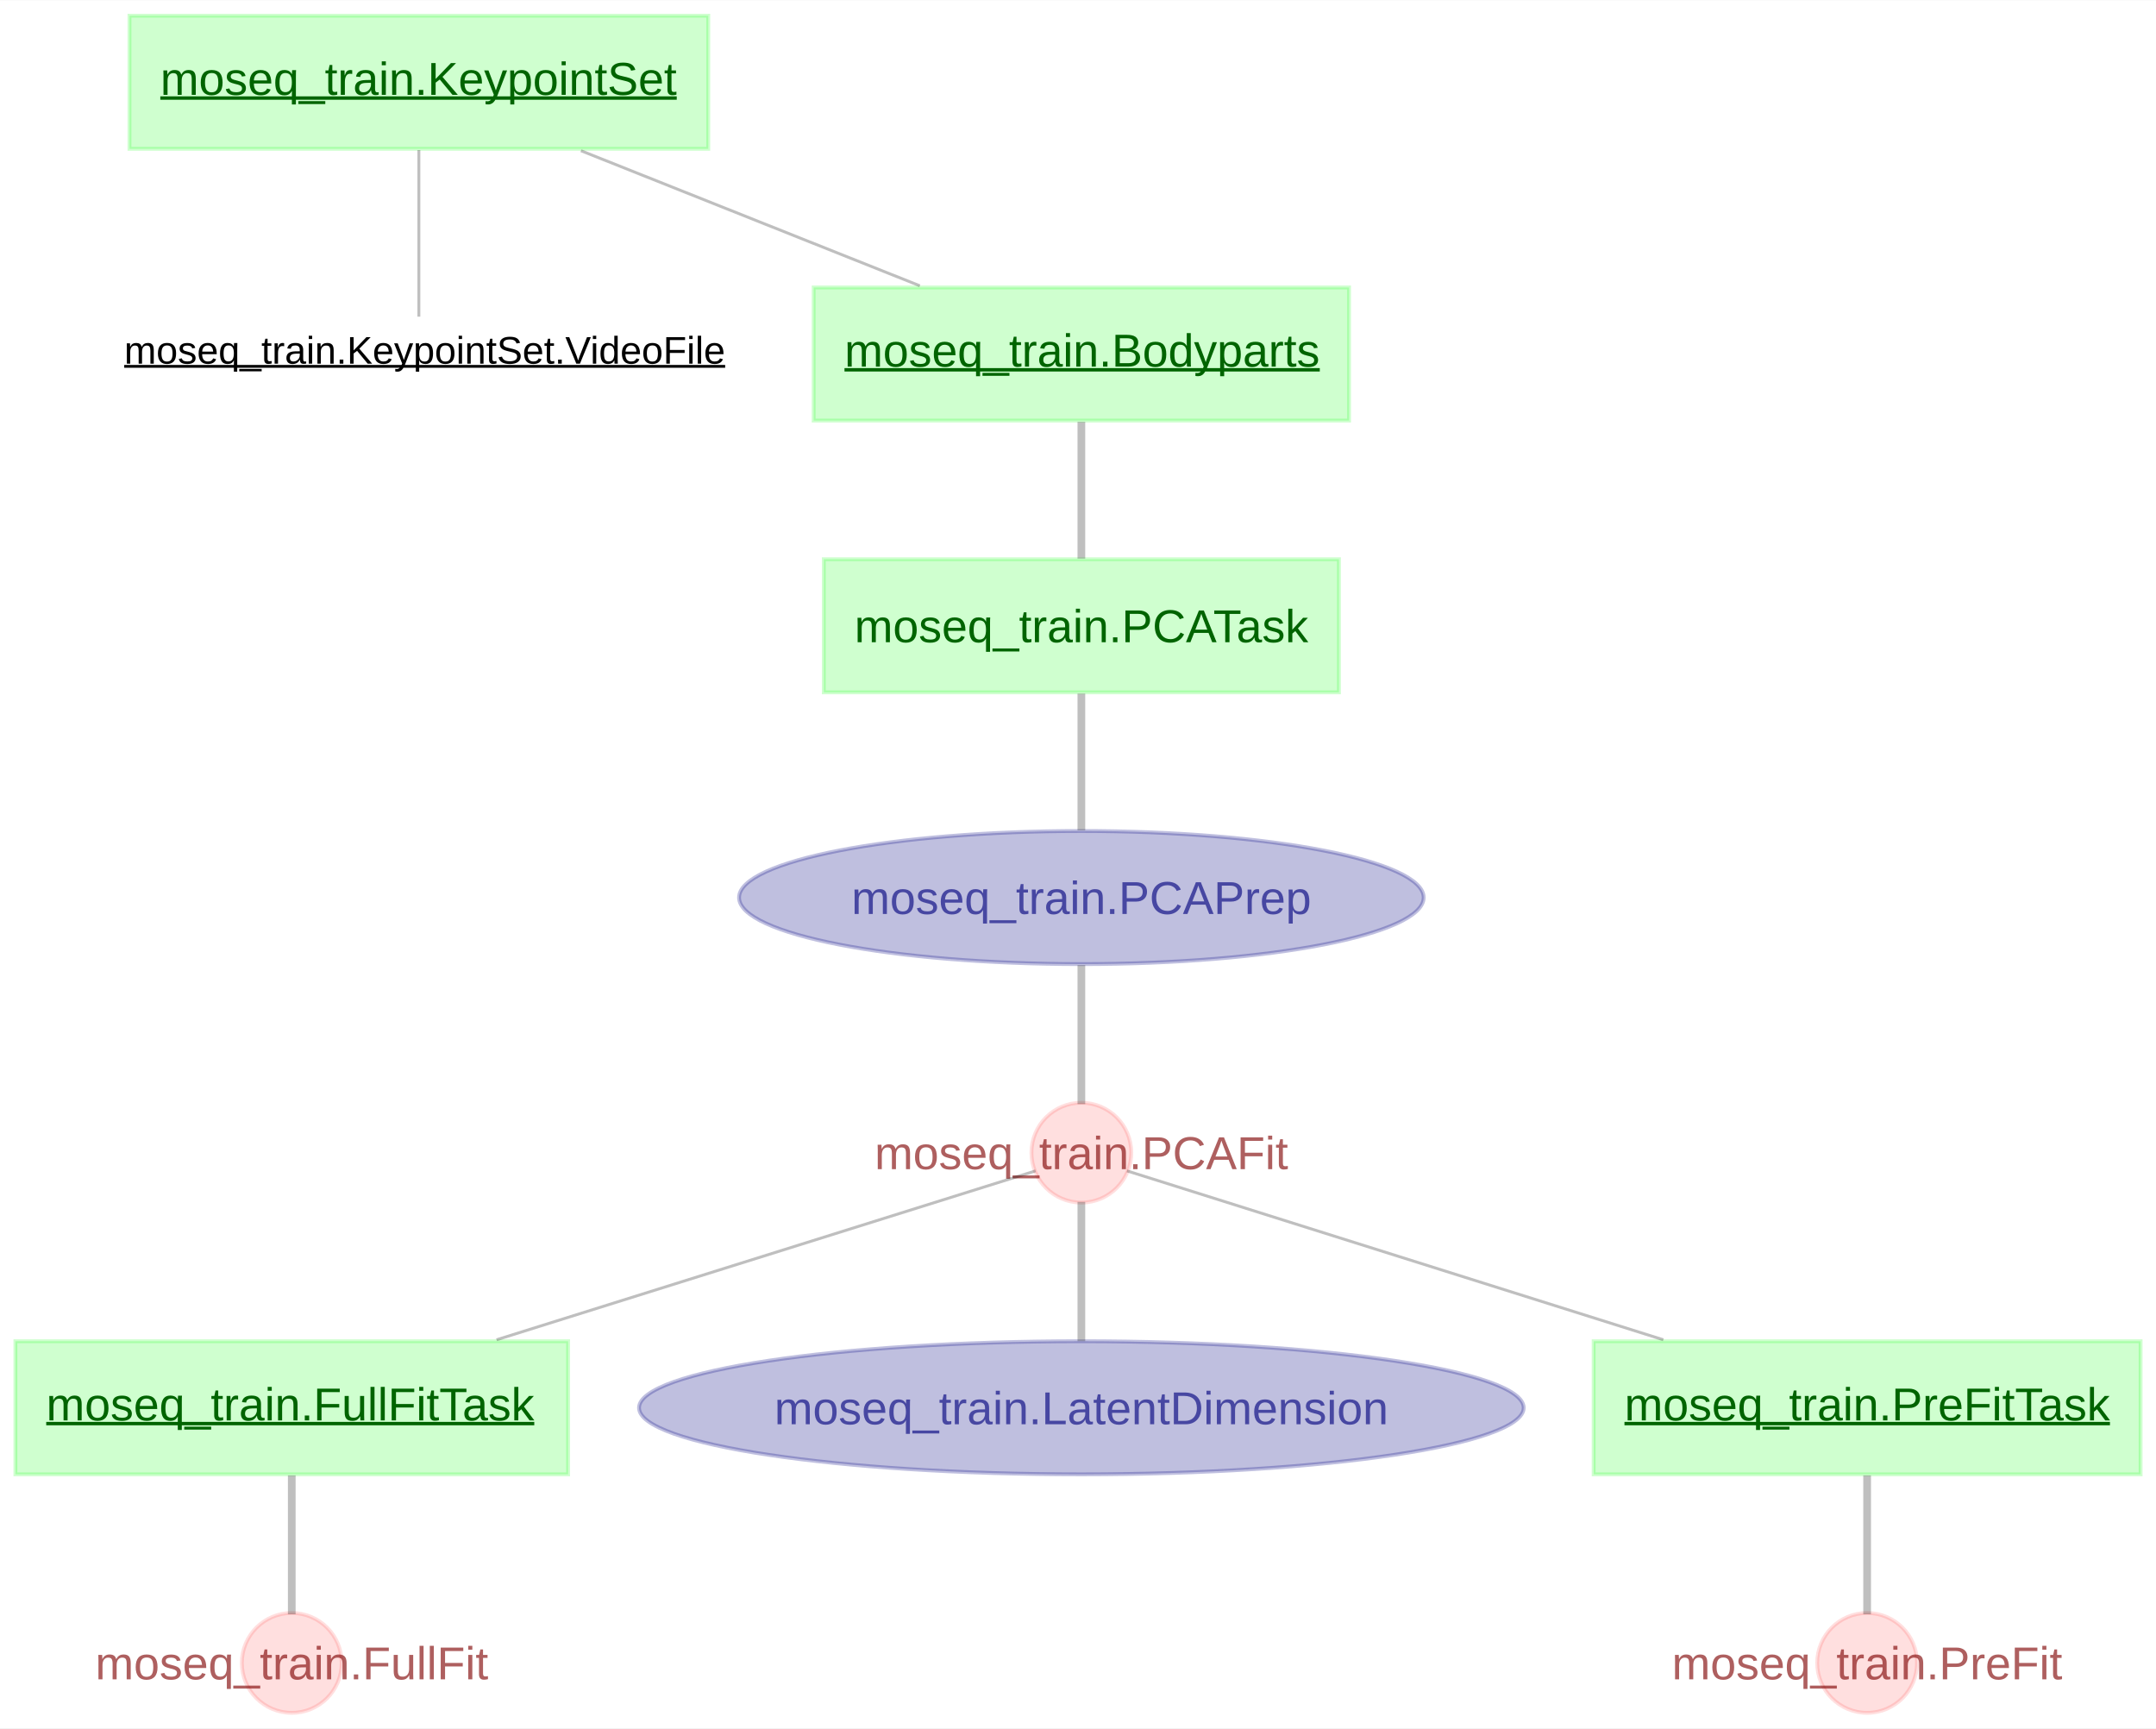
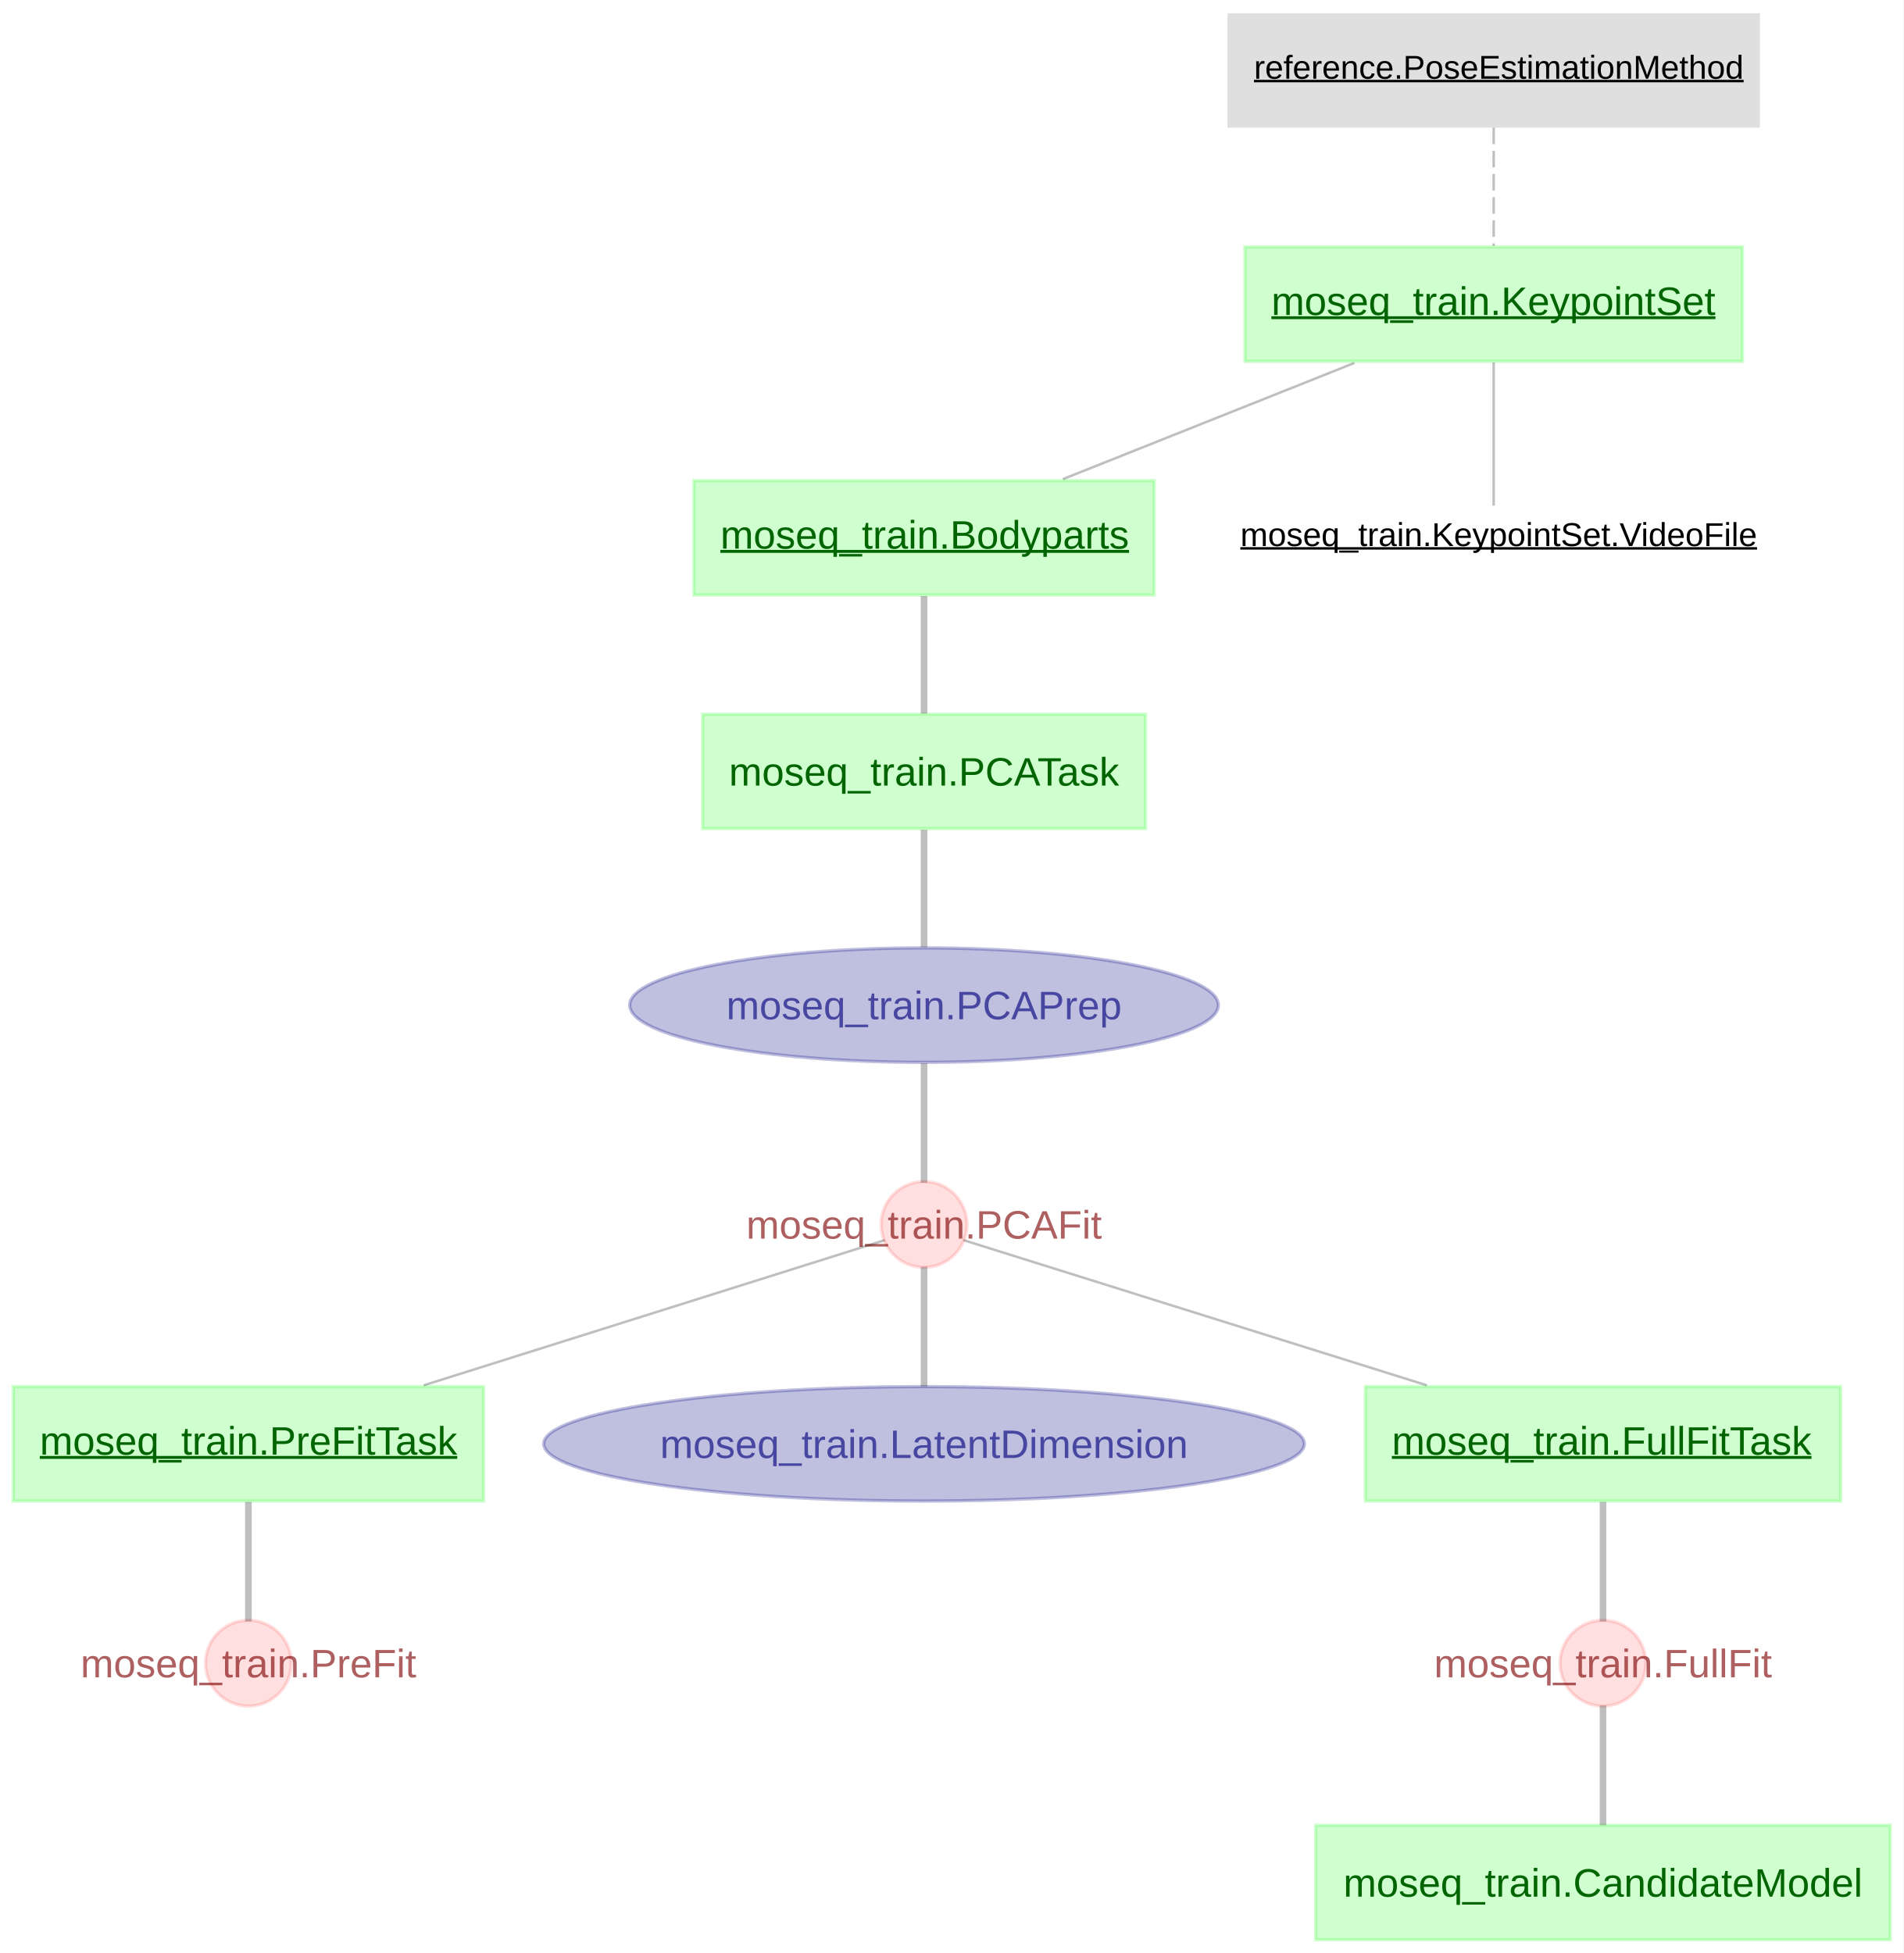
- <svg xmlns="http://www.w3.org/2000/svg" xmlns:xlink="http://www.w3.org/1999/xlink" width="560pt" height="449pt" viewBox="0.00 0.00 559.75 448.64">
-   <g id="graph0" class="graph" transform="scale(1 1) rotate(0) translate(4 444.64)">
-     <polygon fill="white" stroke="none" points="-4,4 -4,-444.64 555.75,-444.64 555.75,4 -4,4" />
+ <svg xmlns="http://www.w3.org/2000/svg" xmlns:xlink="http://www.w3.org/1999/xlink" width="575pt" height="590pt" viewBox="0.00 0.00 574.75 589.76">
+   <g id="graph0" class="graph" transform="scale(1 1) rotate(0) translate(4 585.76)">
+     <polygon fill="white" stroke="none" points="-4,4 -4,-585.76 570.75,-585.76 570.75,4 -4,4" />
    <g id="node1" class="node">
      <g id="a_node1">
-         <a xlink:title="kpset_id              ------------------------------ → moseq_infer.PoseEstimationMethod kpset_dir             kpset_desc=&quot;&quot;         ">
-           <polygon fill="#00ff00" fill-opacity="0.188" stroke="#00ff00" stroke-opacity="0.188" points="179.88,-440.64 29.62,-440.64 29.62,-406.08 179.88,-406.08 179.88,-440.64" />
-           <text text-anchor="start" x="37.62" y="-420.09" font-family="arial" text-decoration="underline" font-size="12.00" fill="darkgreen">moseq_train.KeypointSet</text>
+         <a xlink:title="→ moseq_train.PCAPrep ------------------------------ pca_fit_time=null     ">
+           <ellipse fill="#ff0000" fill-opacity="0.125" stroke="#ff0000" stroke-opacity="0.125" cx="275" cy="-216" rx="12.96" ry="12.96" />
+           <text text-anchor="middle" x="275" y="-211.73" font-family="arial" font-size="12.00" fill="#7f0000" fill-opacity="0.627">moseq_train.PCAFit</text>
        </a>
      </g>
    </g>
-     <g id="node2" class="node">
-       <g id="a_node2">
-         <a xlink:title="→ moseq_train.KeypointSet video_id              ------------------------------ video_path            ">
-           <polygon fill="none" stroke="none" points="189.25,-362.8 20.25,-362.8 20.25,-342.8 189.25,-342.8 189.25,-362.8" />
-           <text text-anchor="start" x="28.25" y="-350.3" font-family="arial" text-decoration="underline" font-size="10.00">moseq_train.KeypointSet.VideoFile</text>
+     <g id="node6" class="node">
+       <g id="a_node6">
+         <a xlink:title="→ moseq_train.PCAFit pre_latent_dim        pre_kappa             pre_num_iterations    ------------------------------ model_name            task_mode=&quot;load&quot;      pre_fit_desc=&quot;&quot;       ">
+           <polygon fill="#00ff00" fill-opacity="0.188" stroke="#00ff00" stroke-opacity="0.188" points="142,-167.04 0,-167.04 0,-132.48 142,-132.48 142,-167.04" />
+           <text text-anchor="start" x="8" y="-146.49" font-family="arial" text-decoration="underline" font-size="12.00" fill="darkgreen">moseq_train.PreFitTask</text>
        </a>
      </g>
    </g>
    <g id="edge1" class="edge">
-       <path fill="none" stroke="#000000" stroke-width="0.75" stroke-opacity="0.251" d="M104.75,-405.76C104.75,-392.13 104.75,-373.36 104.75,-362.51" />
+       <path fill="none" stroke="#000000" stroke-width="0.75" stroke-opacity="0.251" d="M263.15,-211.27C236.62,-202.91 171.07,-182.27 123.91,-167.42" />
    </g>
-     <g id="node11" class="node">
-       <g id="a_node11">
-         <a xlink:title="→ moseq_train.KeypointSet bodyparts_id          ------------------------------ anterior_bodyparts    posterior_bodyparts   use_bodyparts         bodyparts_desc=&quot;&quot;     ">
-           <polygon fill="#00ff00" fill-opacity="0.188" stroke="#00ff00" stroke-opacity="0.188" points="346.25,-370.08 207.25,-370.08 207.25,-335.52 346.25,-335.52 346.25,-370.08" />
-           <text text-anchor="start" x="215.25" y="-349.53" font-family="arial" text-decoration="underline" font-size="12.00" fill="darkgreen">moseq_train.Bodyparts</text>
+     <g id="node9" class="node">
+       <g id="a_node9">
+         <a xlink:title="→ moseq_train.PCAFit ------------------------------ variance_percentage   latent_dimension      latent_dim_desc       ">
+           <ellipse fill="#00007f" fill-opacity="0.251" stroke="#00007f" stroke-opacity="0.251" cx="275" cy="-149.76" rx="114.84" ry="17.28" />
+           <text text-anchor="middle" x="275" y="-145.49" font-family="arial" font-size="12.00" fill="#00007f" fill-opacity="0.627">moseq_train.LatentDimension</text>
        </a>
      </g>
    </g>
    <g id="edge2" class="edge">
-       <path fill="none" stroke="#000000" stroke-width="0.75" stroke-opacity="0.251" d="M146.83,-405.59C173.58,-394.92 208.08,-381.17 234.81,-370.52" />
+       <path fill="none" stroke="#000000" stroke-width="2" stroke-opacity="0.251" d="M275,-203.22C275,-193.08 275,-178.34 275,-167.06" />
+     </g>
+     <g id="node12" class="node">
+       <g id="a_node12">
+         <a xlink:title="→ moseq_train.PCAFit full_latent_dim       full_kappa            full_num_iterations   ------------------------------ model_name            task_mode=&quot;load&quot;      full_fit_desc=&quot;&quot;      ">
+           <polygon fill="#00ff00" fill-opacity="0.188" stroke="#00ff00" stroke-opacity="0.188" points="551.75,-167.04 408.25,-167.04 408.25,-132.48 551.75,-132.48 551.75,-167.04" />
+           <text text-anchor="start" x="416.25" y="-146.49" font-family="arial" text-decoration="underline" font-size="12.00" fill="darkgreen">moseq_train.FullFitTask</text>
+         </a>
+       </g>
+     </g>
+     <g id="edge3" class="edge">
+       <path fill="none" stroke="#000000" stroke-width="0.75" stroke-opacity="0.251" d="M286.91,-211.27C313.57,-202.91 379.44,-182.27 426.83,-167.42" />
+     </g>
+     <g id="node2" class="node">
+       <g id="a_node2">
+         <a xlink:title="→ moseq_train.FullFit ------------------------------ candidate_model_name  candidate_model_desc=&quot;&quot;  ">
+           <polygon fill="#00ff00" fill-opacity="0.188" stroke="#00ff00" stroke-opacity="0.188" points="566.75,-34.56 393.25,-34.56 393.25,0 566.75,0 566.75,-34.56" />
+           <text text-anchor="middle" x="480" y="-13.01" font-family="arial" font-size="12.00" fill="darkgreen">moseq_train.CandidateModel</text>
+         </a>
+       </g>
    </g>
    <g id="node3" class="node">
      <g id="a_node3">
-         <a xlink:title="→ moseq_train.PreFitTask ------------------------------ model_name=&quot;&quot;         pre_fit_duration=null  ">
-           <ellipse fill="#ff0000" fill-opacity="0.125" stroke="#ff0000" stroke-opacity="0.125" cx="480.75" cy="-12.96" rx="12.96" ry="12.96" />
-           <text text-anchor="middle" x="480.75" y="-8.69" font-family="arial" font-size="12.00" fill="#7f0000" fill-opacity="0.627">moseq_train.PreFit</text>
+         <a xlink:title="→ moseq_train.FullFitTask ------------------------------ model_name            full_fit_duration=null  ">
+           <ellipse fill="#ff0000" fill-opacity="0.125" stroke="#ff0000" stroke-opacity="0.125" cx="480" cy="-83.52" rx="12.96" ry="12.96" />
+           <text text-anchor="middle" x="480" y="-79.25" font-family="arial" font-size="12.00" fill="#7f0000" fill-opacity="0.627">moseq_train.FullFit</text>
        </a>
      </g>
    </g>
+     <g id="edge4" class="edge">
+       <path fill="none" stroke="#000000" stroke-width="2" stroke-opacity="0.251" d="M480,-70.74C480,-60.6 480,-45.86 480,-34.58" />
+     </g>
    <g id="node4" class="node">
      <g id="a_node4">
-         <a xlink:title="→ moseq_train.PCAPrep ------------------------------ pca_fit_time=null     ">
-           <ellipse fill="#ff0000" fill-opacity="0.125" stroke="#ff0000" stroke-opacity="0.125" cx="276.75" cy="-145.44" rx="12.96" ry="12.96" />
-           <text text-anchor="middle" x="276.75" y="-141.16" font-family="arial" font-size="12.00" fill="#7f0000" fill-opacity="0.627">moseq_train.PCAFit</text>
+         <a xlink:title="→ moseq_train.PreFitTask ------------------------------ model_name=&quot;&quot;         pre_fit_duration=null  ">
+           <ellipse fill="#ff0000" fill-opacity="0.125" stroke="#ff0000" stroke-opacity="0.125" cx="71" cy="-83.52" rx="12.96" ry="12.96" />
+           <text text-anchor="middle" x="71" y="-79.25" font-family="arial" font-size="12.00" fill="#7f0000" fill-opacity="0.627">moseq_train.PreFit</text>
        </a>
      </g>
    </g>
    <g id="node5" class="node">
      <g id="a_node5">
-         <a xlink:title="→ moseq_train.PCAFit full_latent_dim       full_kappa            full_num_iterations   ------------------------------ model_name            task_mode=&quot;load&quot;      full_fit_desc=&quot;&quot;      ">
-           <polygon fill="#00ff00" fill-opacity="0.188" stroke="#00ff00" stroke-opacity="0.188" points="143.5,-96.48 0,-96.48 0,-61.92 143.5,-61.92 143.5,-96.48" />
-           <text text-anchor="start" x="8" y="-75.92" font-family="arial" text-decoration="underline" font-size="12.00" fill="darkgreen">moseq_train.FullFitTask</text>
+         <a xlink:title="→ moseq_train.Bodyparts ------------------------------ kpms_project_output_dir=&quot;&quot;  task_mode=&quot;load&quot;      ">
+           <polygon fill="#00ff00" fill-opacity="0.188" stroke="#00ff00" stroke-opacity="0.188" points="341.88,-370.08 208.12,-370.08 208.12,-335.52 341.88,-335.52 341.88,-370.08" />
+           <text text-anchor="middle" x="275" y="-348.53" font-family="arial" font-size="12.00" fill="darkgreen">moseq_train.PCATask</text>
        </a>
      </g>
    </g>
-     <g id="edge3" class="edge">
-       <path fill="none" stroke="#000000" stroke-width="0.75" stroke-opacity="0.251" d="M264.84,-140.71C238.18,-132.35 172.31,-111.71 124.92,-96.86" />
-     </g>
-     <g id="node7" class="node">
-       <g id="a_node7">
-         <a xlink:title="→ moseq_train.PCAFit ------------------------------ variance_percentage   latent_dimension      latent_dim_desc       ">
-           <ellipse fill="#00007f" fill-opacity="0.251" stroke="#00007f" stroke-opacity="0.251" cx="276.75" cy="-79.2" rx="114.84" ry="17.28" />
-           <text text-anchor="middle" x="276.75" y="-74.92" font-family="arial" font-size="12.00" fill="#00007f" fill-opacity="0.627">moseq_train.LatentDimension</text>
-         </a>
-       </g>
-     </g>
-     <g id="edge4" class="edge">
-       <path fill="none" stroke="#000000" stroke-width="2" stroke-opacity="0.251" d="M276.75,-132.66C276.75,-122.52 276.75,-107.78 276.75,-96.5" />
-     </g>
-     <g id="node9" class="node">
-       <g id="a_node9">
-         <a xlink:title="→ moseq_train.PCAFit pre_latent_dim        pre_kappa             pre_num_iterations    ------------------------------ model_name            task_mode=&quot;load&quot;      pre_fit_desc=&quot;&quot;       ">
-           <polygon fill="#00ff00" fill-opacity="0.188" stroke="#00ff00" stroke-opacity="0.188" points="551.75,-96.48 409.75,-96.48 409.75,-61.92 551.75,-61.92 551.75,-96.48" />
-           <text text-anchor="start" x="417.75" y="-75.92" font-family="arial" text-decoration="underline" font-size="12.00" fill="darkgreen">moseq_train.PreFitTask</text>
+     <g id="node8" class="node">
+       <g id="a_node8">
+         <a xlink:title="→ moseq_train.PCATask ------------------------------ coordinates           confidences           formatted_bodyparts   average_frame_rate    frame_rates           ">
+           <ellipse fill="#00007f" fill-opacity="0.251" stroke="#00007f" stroke-opacity="0.251" cx="275" cy="-282.24" rx="88.87" ry="17.28" />
+           <text text-anchor="middle" x="275" y="-277.97" font-family="arial" font-size="12.00" fill="#00007f" fill-opacity="0.627">moseq_train.PCAPrep</text>
        </a>
      </g>
    </g>
    <g id="edge5" class="edge">
-       <path fill="none" stroke="#000000" stroke-width="0.75" stroke-opacity="0.251" d="M288.6,-140.71C315.13,-132.35 380.68,-111.71 427.84,-96.86" />
-     </g>
-     <g id="node8" class="node">
-       <g id="a_node8">
-         <a xlink:title="→ moseq_train.FullFitTask ------------------------------ model_name            full_fit_duration=null  ">
-           <ellipse fill="#ff0000" fill-opacity="0.125" stroke="#ff0000" stroke-opacity="0.125" cx="71.75" cy="-12.96" rx="12.96" ry="12.96" />
-           <text text-anchor="middle" x="71.75" y="-8.69" font-family="arial" font-size="12.00" fill="#7f0000" fill-opacity="0.627">moseq_train.FullFit</text>
-         </a>
-       </g>
+       <path fill="none" stroke="#000000" stroke-width="2" stroke-opacity="0.251" d="M275,-335.2C275,-324.42 275,-310.43 275,-299.68" />
    </g>
    <g id="edge6" class="edge">
-       <path fill="none" stroke="#000000" stroke-width="2" stroke-opacity="0.251" d="M71.75,-61.66C71.75,-50.36 71.75,-35.66 71.75,-25.58" />
+       <path fill="none" stroke="#000000" stroke-width="2" stroke-opacity="0.251" d="M71,-132.22C71,-120.92 71,-106.22 71,-96.14" />
    </g>
-     <g id="node6" class="node">
-       <g id="a_node6">
-         <a xlink:title="→ moseq_train.PCATask ------------------------------ coordinates           confidences           formatted_bodyparts   average_frame_rate    frame_rates           ">
-           <ellipse fill="#00007f" fill-opacity="0.251" stroke="#00007f" stroke-opacity="0.251" cx="276.75" cy="-211.68" rx="88.87" ry="17.28" />
-           <text text-anchor="middle" x="276.75" y="-207.41" font-family="arial" font-size="12.00" fill="#00007f" fill-opacity="0.627">moseq_train.PCAPrep</text>
+     <g id="node7" class="node">
+       <g id="a_node7">
+         <a xlink:title="→ moseq_train.KeypointSet bodyparts_id          ------------------------------ anterior_bodyparts    posterior_bodyparts   use_bodyparts         bodyparts_desc=&quot;&quot;     ">
+           <polygon fill="#00ff00" fill-opacity="0.188" stroke="#00ff00" stroke-opacity="0.188" points="344.5,-440.64 205.5,-440.64 205.5,-406.08 344.5,-406.08 344.5,-440.64" />
+           <text text-anchor="start" x="213.5" y="-420.09" font-family="arial" text-decoration="underline" font-size="12.00" fill="darkgreen">moseq_train.Bodyparts</text>
        </a>
      </g>
    </g>
    <g id="edge7" class="edge">
-       <path fill="none" stroke="#000000" stroke-width="2" stroke-opacity="0.251" d="M276.75,-194.14C276.75,-182.84 276.75,-168.14 276.75,-158.06" />
+       <path fill="none" stroke="#000000" stroke-width="2" stroke-opacity="0.251" d="M275,-405.76C275,-394.98 275,-380.99 275,-370.24" />
    </g>
    <g id="edge8" class="edge">
-       <path fill="none" stroke="#000000" stroke-width="2" stroke-opacity="0.251" d="M480.75,-61.66C480.75,-50.36 480.75,-35.66 480.75,-25.58" />
+       <path fill="none" stroke="#000000" stroke-width="2" stroke-opacity="0.251" d="M275,-264.7C275,-253.4 275,-238.7 275,-228.62" />
    </g>
    <g id="node10" class="node">
      <g id="a_node10">
-         <a xlink:title="→ moseq_train.Bodyparts ------------------------------ kpms_project_output_dir=&quot;&quot;  task_mode=&quot;load&quot;      ">
-           <polygon fill="#00ff00" fill-opacity="0.188" stroke="#00ff00" stroke-opacity="0.188" points="343.62,-299.52 209.88,-299.52 209.88,-264.96 343.62,-264.96 343.62,-299.52" />
-           <text text-anchor="middle" x="276.75" y="-277.97" font-family="arial" font-size="12.00" fill="darkgreen">moseq_train.PCATask</text>
+         <a xlink:title="kpset_id              ------------------------------ → reference.PoseEstimationMethod kpset_dir             kpset_desc=&quot;&quot;         ">
+           <polygon fill="#00ff00" fill-opacity="0.188" stroke="#00ff00" stroke-opacity="0.188" points="522.12,-511.2 371.88,-511.2 371.88,-476.64 522.12,-476.64 522.12,-511.2" />
+           <text text-anchor="start" x="379.88" y="-490.65" font-family="arial" text-decoration="underline" font-size="12.00" fill="darkgreen">moseq_train.KeypointSet</text>
        </a>
      </g>
    </g>
    <g id="edge9" class="edge">
-       <path fill="none" stroke="#000000" stroke-width="2" stroke-opacity="0.251" d="M276.75,-264.64C276.75,-253.86 276.75,-239.87 276.75,-229.12" />
+       <path fill="none" stroke="#000000" stroke-width="0.75" stroke-opacity="0.251" d="M404.92,-476.15C378.17,-465.48 343.67,-451.73 316.94,-441.08" />
+     </g>
+     <g id="node11" class="node">
+       <g id="a_node11">
+         <a xlink:title="→ moseq_train.KeypointSet video_id              ------------------------------ video_path            ">
+           <polygon fill="none" stroke="none" points="531.5,-433.36 362.5,-433.36 362.5,-413.36 531.5,-413.36 531.5,-433.36" />
+           <text text-anchor="start" x="370.5" y="-420.86" font-family="arial" text-decoration="underline" font-size="10.00">moseq_train.KeypointSet.VideoFile</text>
+         </a>
+       </g>
    </g>
    <g id="edge10" class="edge">
-       <path fill="none" stroke="#000000" stroke-width="2" stroke-opacity="0.251" d="M276.75,-335.2C276.75,-324.42 276.75,-310.43 276.75,-299.68" />
+       <path fill="none" stroke="#000000" stroke-width="0.75" stroke-opacity="0.251" d="M447,-476.32C447,-462.69 447,-443.92 447,-433.07" />
+     </g>
+     <g id="edge11" class="edge">
+       <path fill="none" stroke="#000000" stroke-width="2" stroke-opacity="0.251" d="M480,-132.22C480,-120.92 480,-106.22 480,-96.14" />
+     </g>
+     <g id="node13" class="node">
+       <g id="a_node13">
+         <a xlink:title="pose_estimation_method  ------------------------------ pose_estimation_desc  ">
+           <polygon fill="#000000" fill-opacity="0.125" stroke="none" points="527.38,-581.76 366.62,-581.76 366.62,-547.2 527.38,-547.2 527.38,-581.76" />
+           <text text-anchor="start" x="374.62" y="-561.98" font-family="arial" text-decoration="underline" font-size="10.00">reference.PoseEstimationMethod</text>
+         </a>
+       </g>
+     </g>
+     <g id="edge12" class="edge">
+       <path fill="none" stroke="#000000" stroke-width="0.75" stroke-dasharray="5,2" stroke-opacity="0.251" d="M447,-547.23C447,-536.46 447,-522.37 447,-511.53" />
    </g>
  </g>
</svg>
